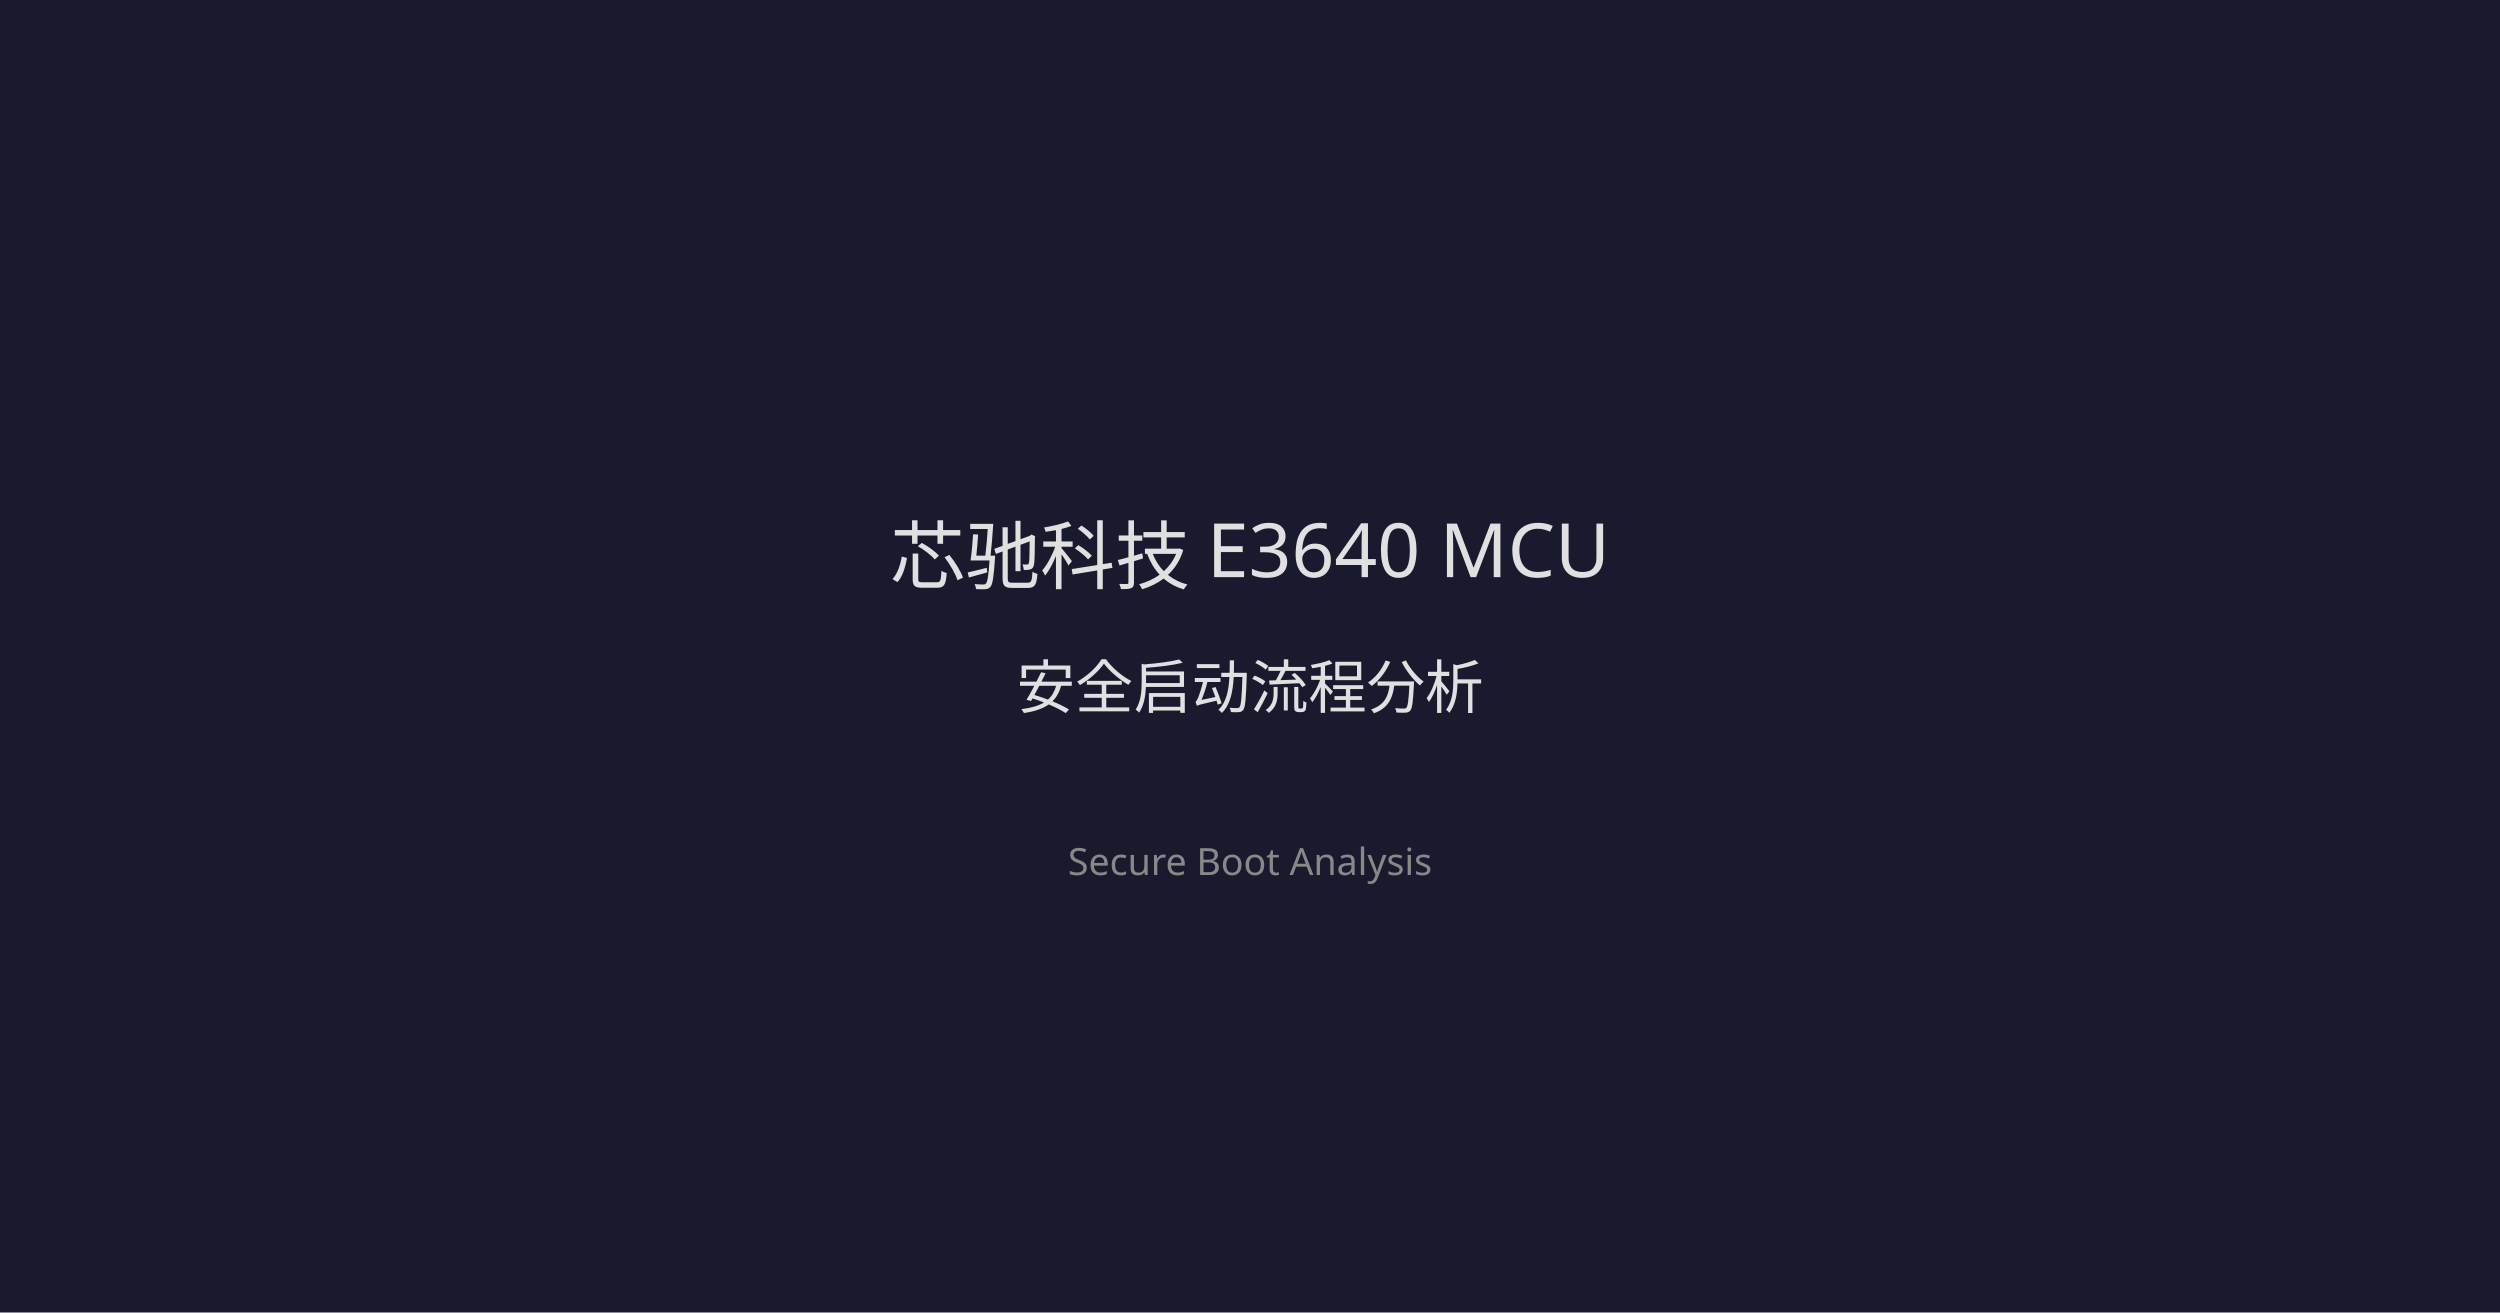
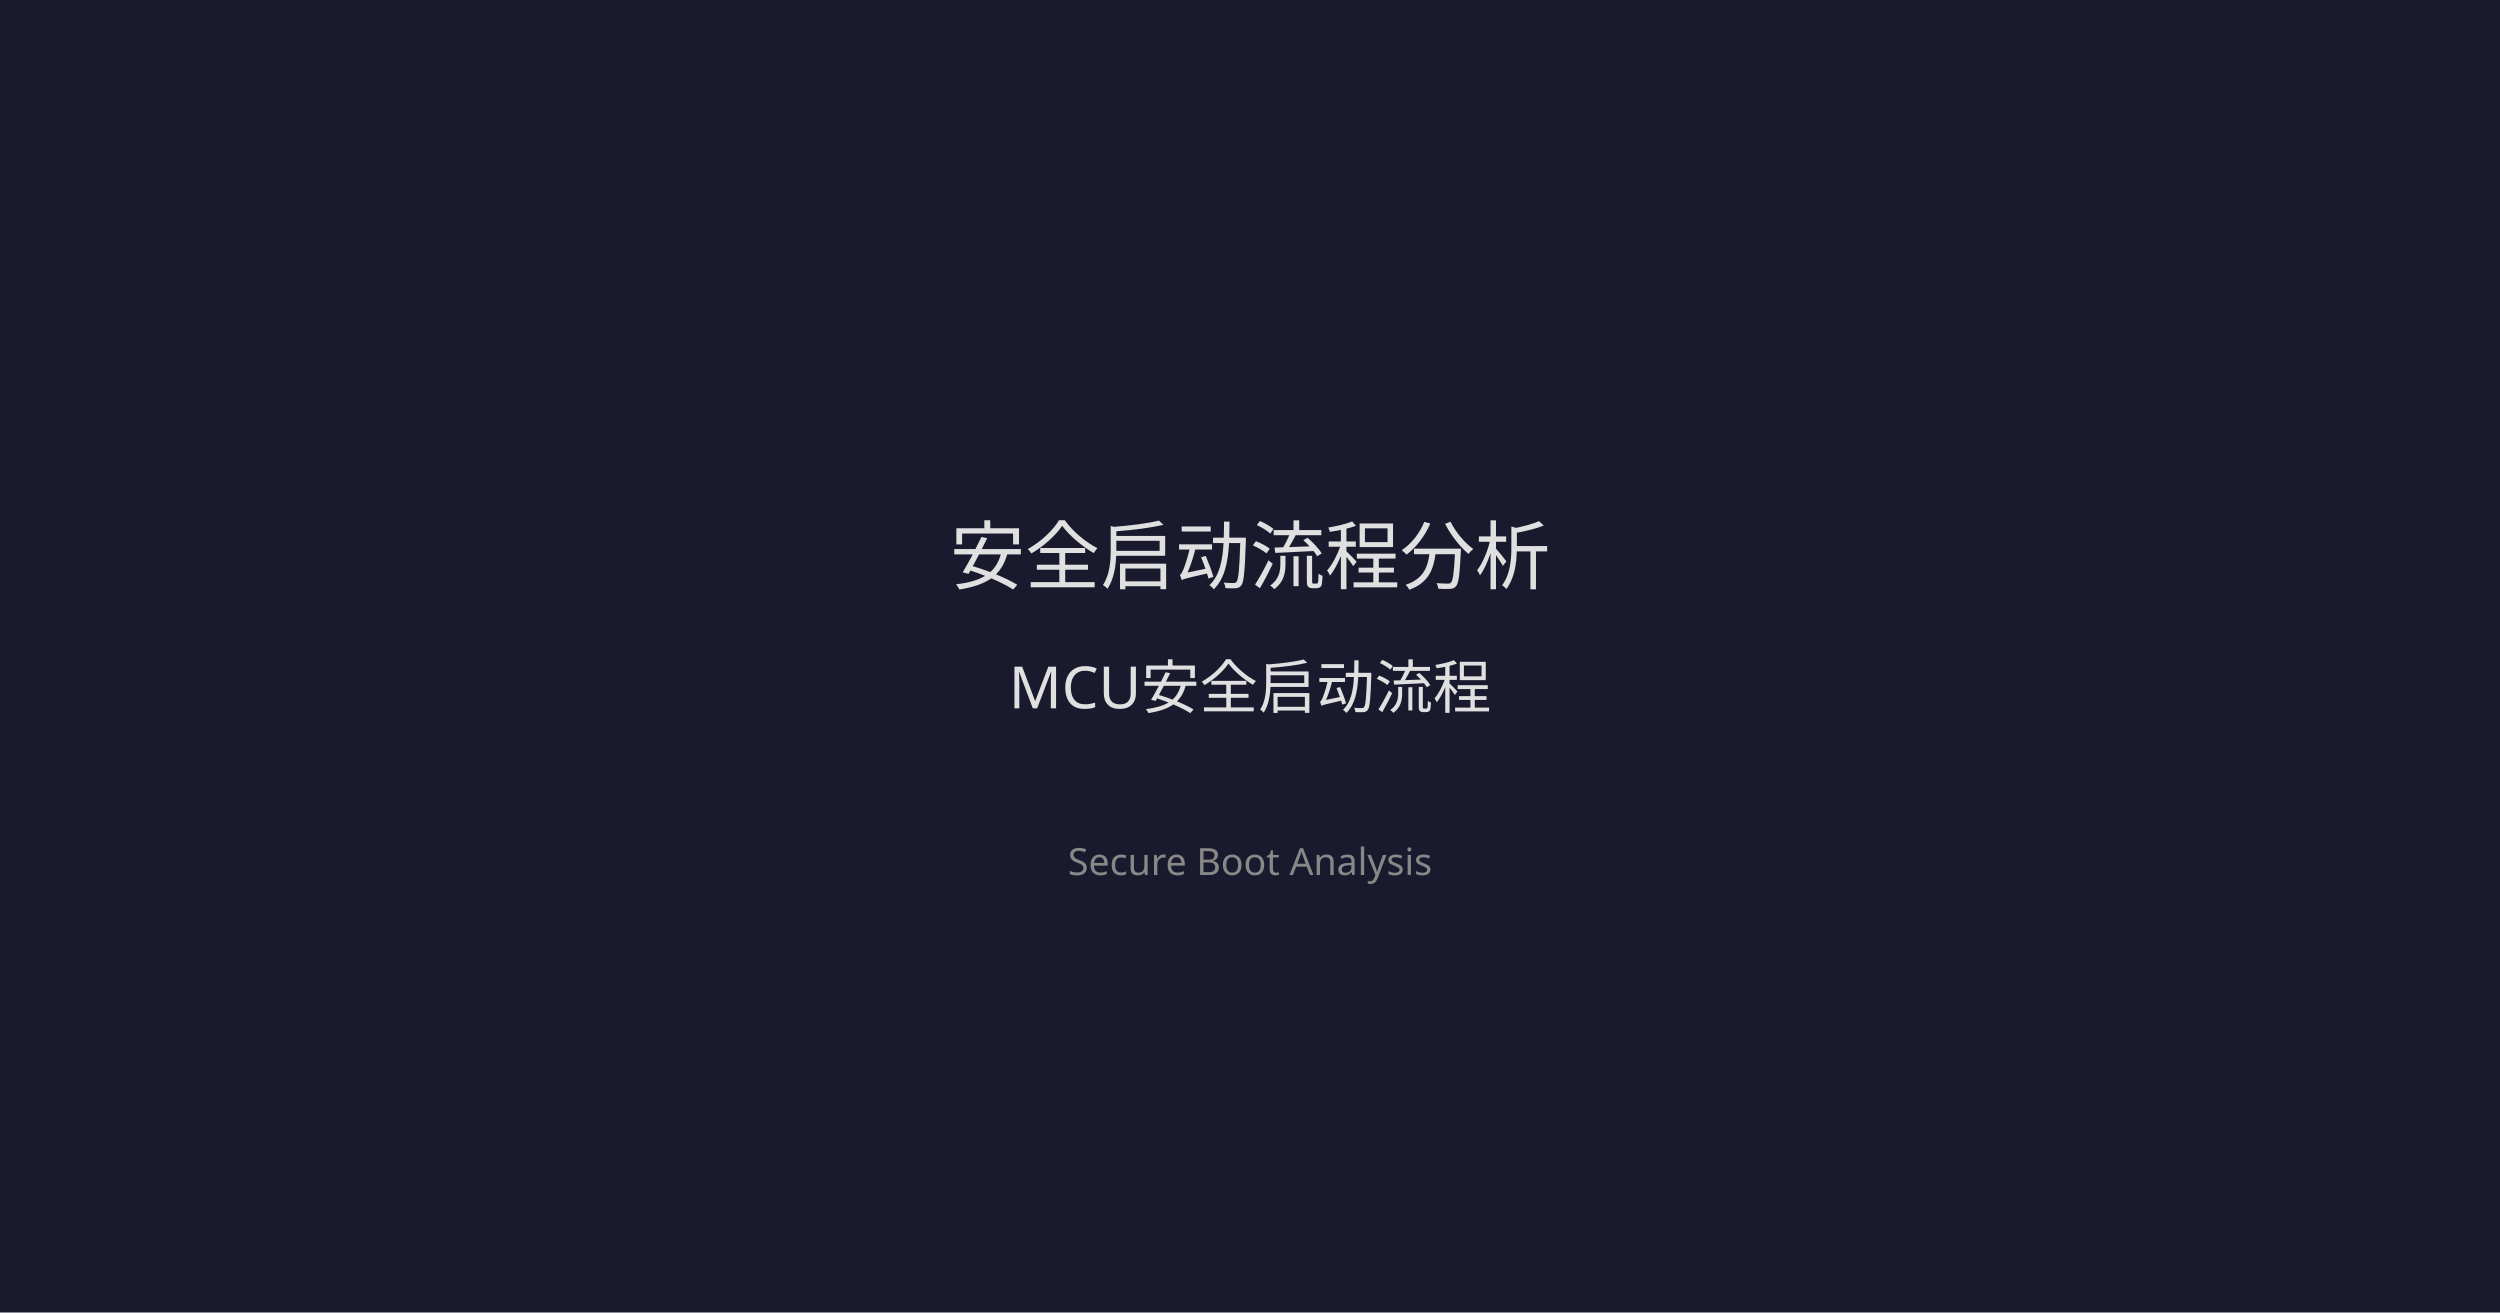
<svg xmlns="http://www.w3.org/2000/svg" width="1200" height="630" viewBox="0 0 1200 630">
  <rect width="1200" height="630" fill="#1a1a2e" />
-   <text x="600" y="280" text-anchor="middle" fill="#e0e0e0" font-size="36" font-family="sans-serif">芯驰科技 E3640 MCU</text>
-   <text x="600" y="340" text-anchor="middle" fill="#e0e0e0" font-size="28" font-family="sans-serif">安全启动流程分析</text>
+   <text x="600" y="280" text-anchor="middle" fill="#e0e0e0" font-size="36" font-family="sans-serif">安全启动流程分析</text>
+   <text x="600" y="340" text-anchor="middle" fill="#e0e0e0" font-size="28" font-family="sans-serif">MCU安全启动流程</text>
  <text x="600" y="420" text-anchor="middle" fill="#888" font-size="18" font-family="sans-serif">Secure Boot Analysis</text>
</svg>
